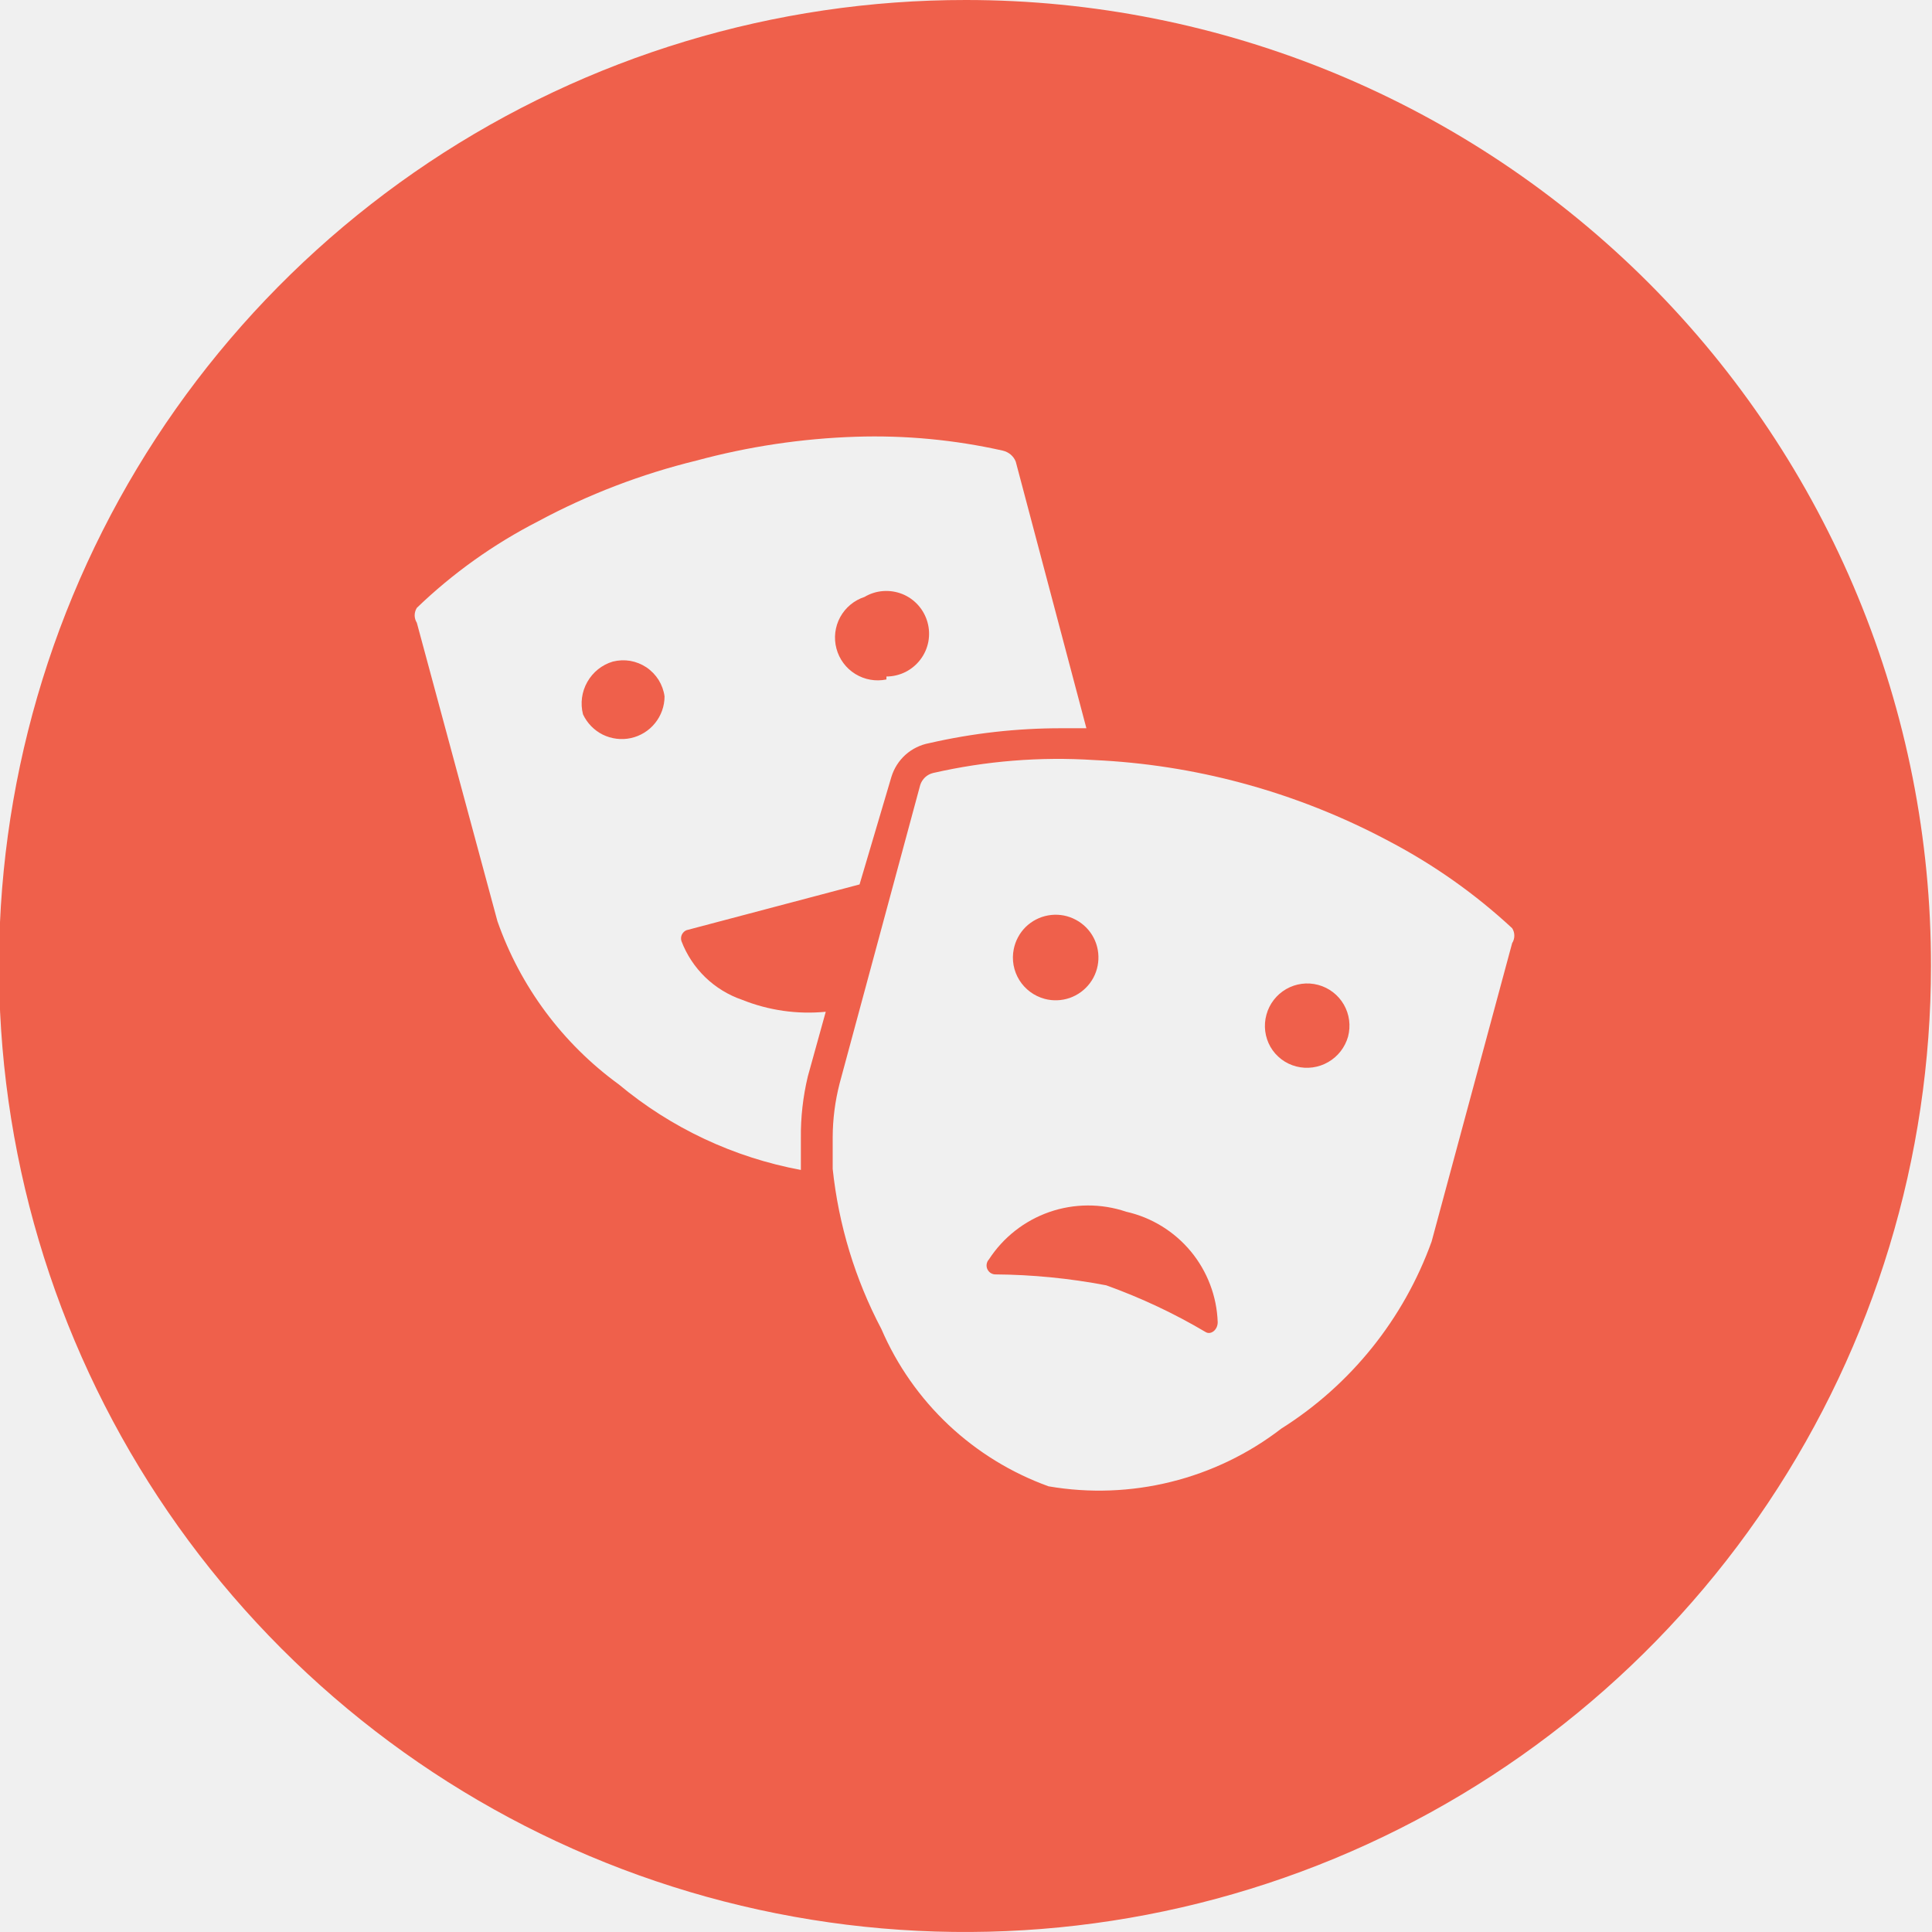
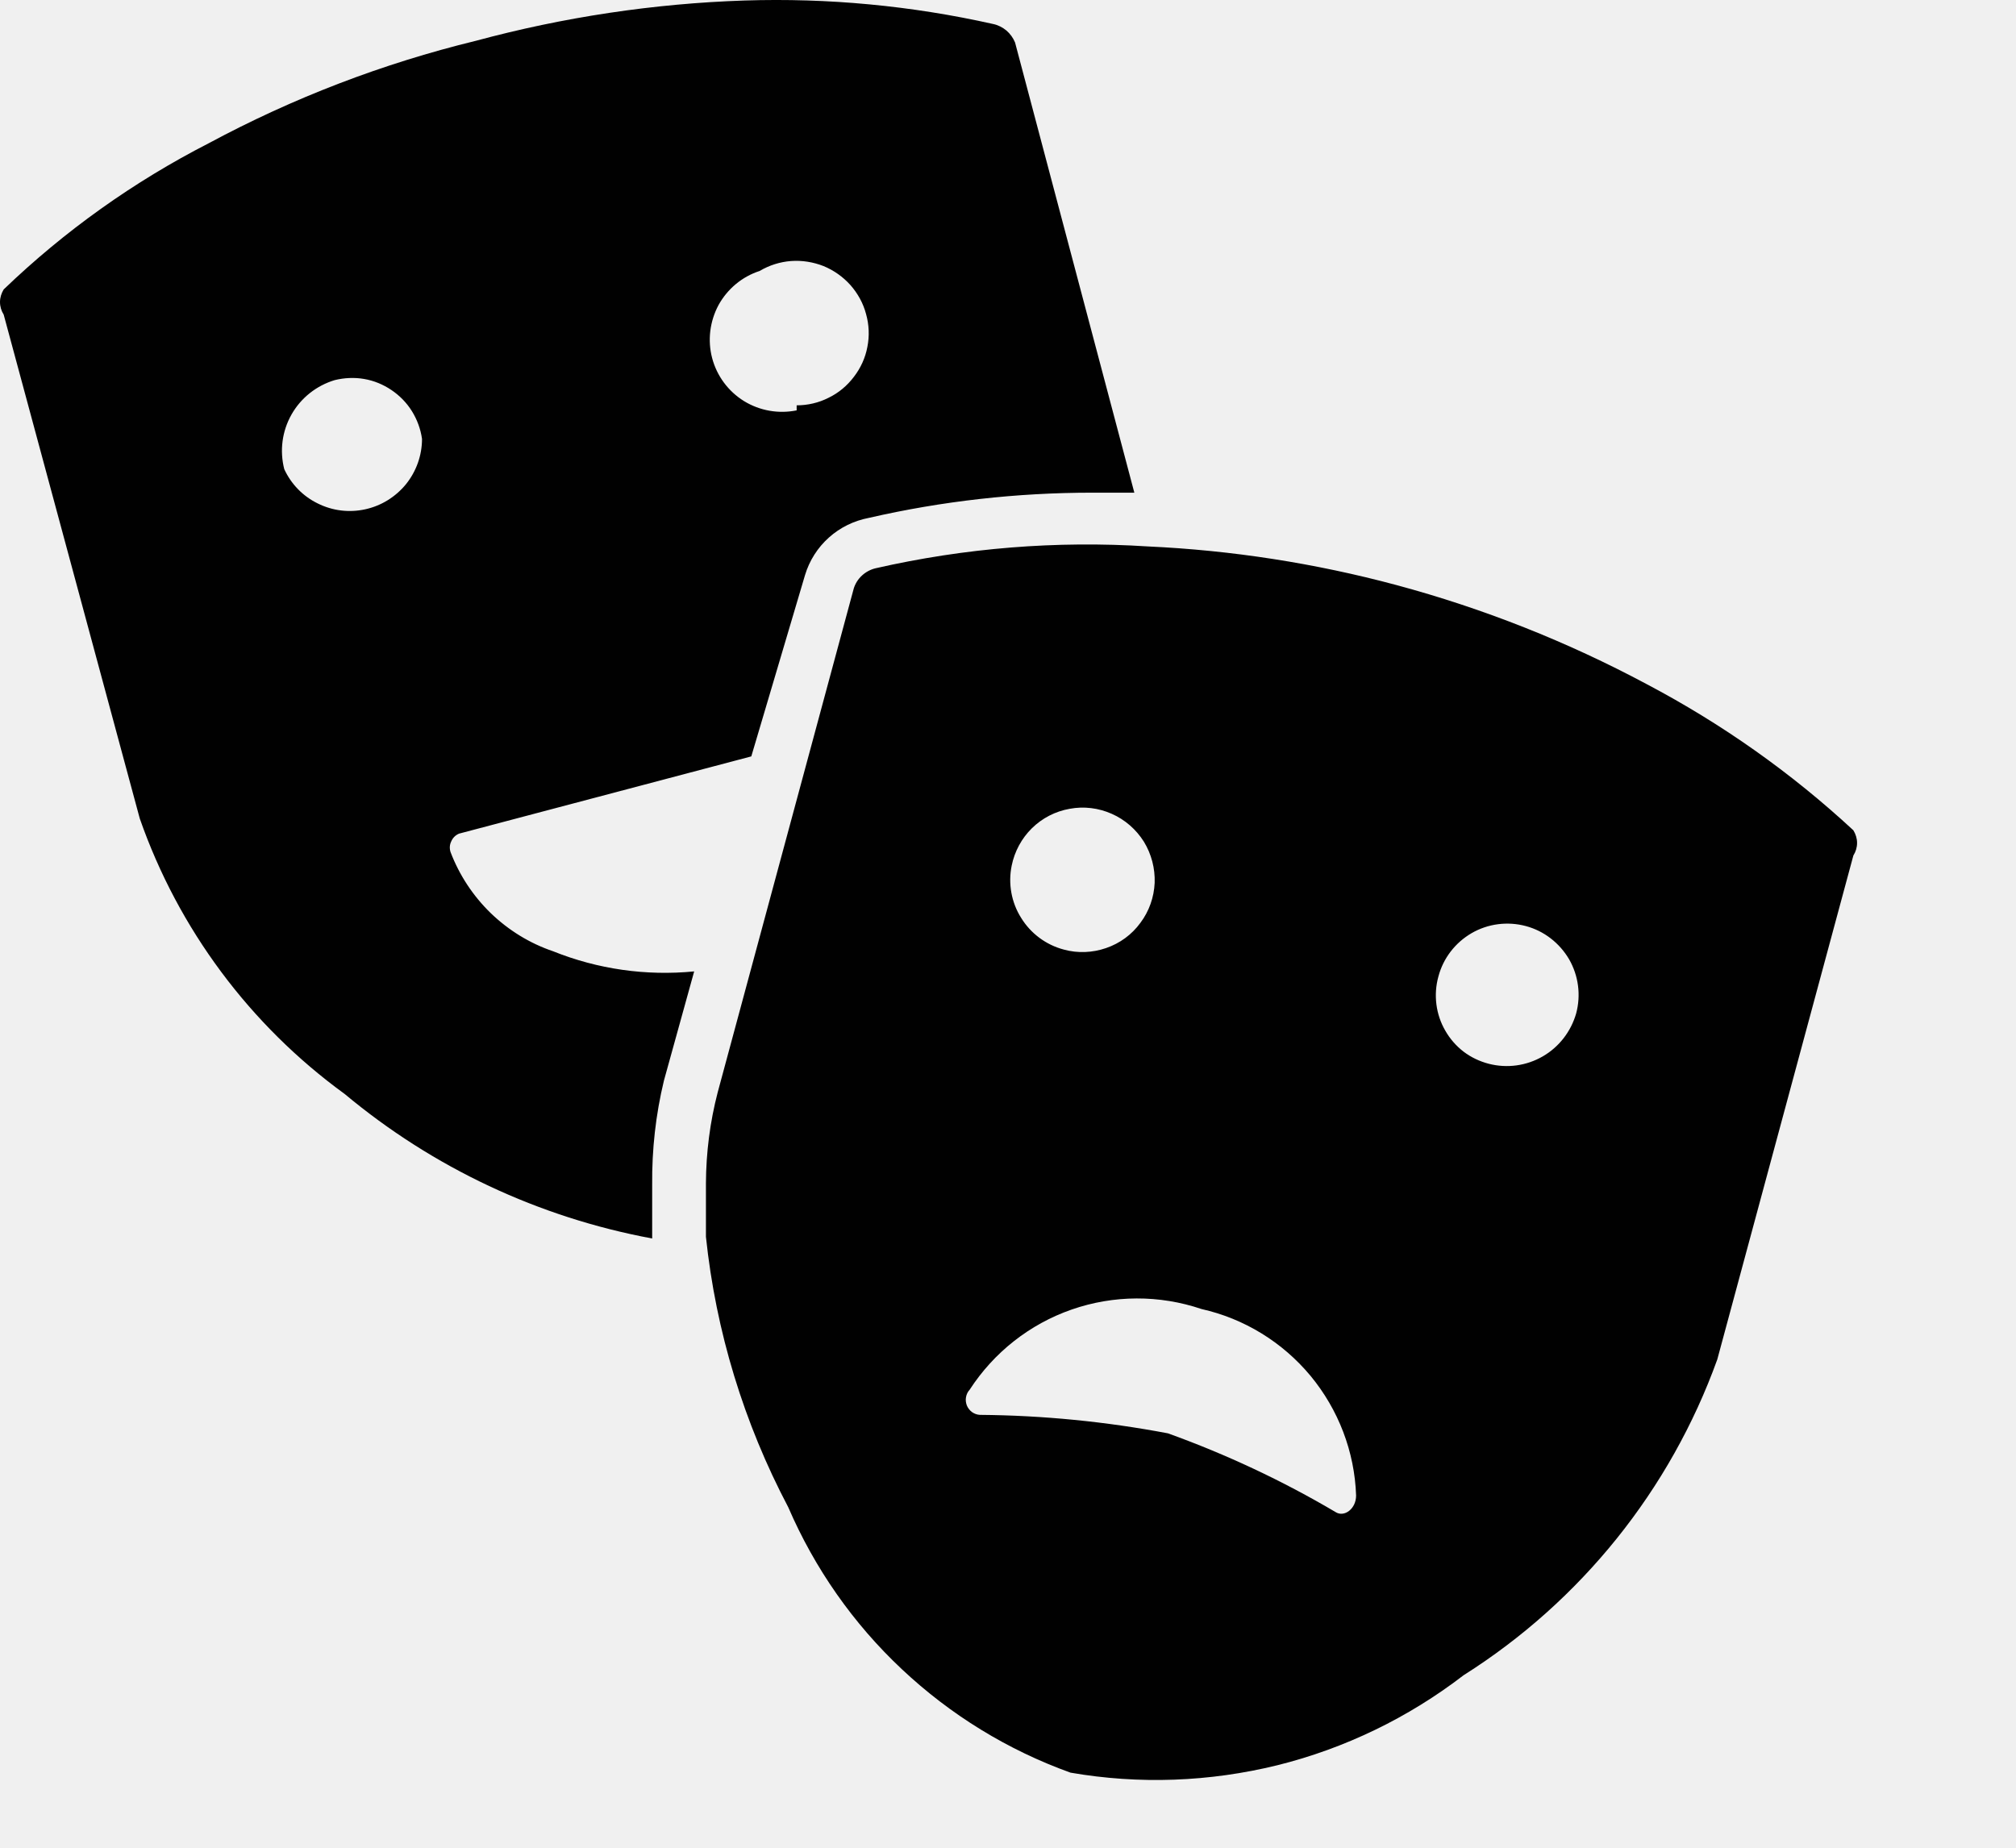
- <svg xmlns="http://www.w3.org/2000/svg" width="32" height="32" viewBox="0 0 32 32" fill="none">
-   <g clip-path="url(#clip0_678:6969)">
-     <path fill-rule="evenodd" clip-rule="evenodd" d="M16.791 15.72C16.819 15.581 16.888 15.453 16.989 15.353C17.091 15.254 17.22 15.187 17.36 15.162C17.5 15.137 17.644 15.154 17.773 15.212C17.903 15.27 18.013 15.365 18.088 15.486C18.163 15.607 18.199 15.747 18.193 15.889C18.187 16.031 18.139 16.168 18.054 16.282C17.969 16.396 17.852 16.482 17.718 16.529C17.584 16.575 17.439 16.581 17.302 16.544C17.128 16.497 16.978 16.386 16.883 16.233C16.788 16.08 16.755 15.896 16.791 15.72Z" fill="#EF604B" />
-     <path fill-rule="evenodd" clip-rule="evenodd" d="M20.169 21.899C20.169 22.031 20.053 22.113 19.971 22.064C19.448 21.754 18.896 21.495 18.323 21.289C17.715 21.173 17.097 21.112 16.478 21.108C16.45 21.106 16.424 21.096 16.401 21.08C16.379 21.063 16.362 21.041 16.351 21.015C16.341 20.99 16.338 20.962 16.343 20.934C16.348 20.907 16.36 20.881 16.379 20.861C16.616 20.495 16.968 20.219 17.38 20.075C17.792 19.932 18.24 19.93 18.653 20.07C19.072 20.164 19.448 20.395 19.723 20.726C19.997 21.057 20.154 21.47 20.169 21.899Z" fill="#EF604B" />
-     <path fill-rule="evenodd" clip-rule="evenodd" d="M22.328 17.17C22.277 17.348 22.16 17.499 22 17.591C21.84 17.684 21.65 17.71 21.471 17.664C21.381 17.641 21.298 17.601 21.224 17.545C21.151 17.489 21.089 17.42 21.043 17.34C20.997 17.26 20.968 17.172 20.956 17.08C20.945 16.989 20.951 16.896 20.976 16.807C21.024 16.628 21.142 16.476 21.302 16.383C21.463 16.29 21.654 16.265 21.833 16.313C22.012 16.361 22.165 16.478 22.258 16.639C22.351 16.8 22.375 16.991 22.328 17.17Z" fill="#EF604B" />
-     <path fill-rule="evenodd" clip-rule="evenodd" d="M16 8.48889e-06C12.835 -0.003 9.74 0.932 7.106 2.688C4.473 4.445 2.42 6.942 1.206 9.866C-0.007 12.789 -0.327 16.007 0.289 19.111C0.904 22.216 2.427 25.069 4.664 27.308C6.901 29.547 9.752 31.073 12.856 31.691C15.96 32.31 19.178 31.994 22.102 30.784C25.027 29.573 27.527 27.522 29.286 24.891C31.045 22.259 31.983 19.165 31.983 16C31.986 13.9 31.574 11.819 30.771 9.878C29.969 7.937 28.792 6.173 27.308 4.687C25.823 3.201 24.061 2.023 22.12 1.218C20.18 0.414 18.1 7.37274e-06 16 8.48889e-06ZM13.38 17.829C13.3 18.164 13.261 18.507 13.265 18.851C13.265 19.032 13.265 19.197 13.265 19.378C12.155 19.172 11.116 18.684 10.249 17.961C9.32 17.285 8.619 16.343 8.239 15.258L6.904 10.315C6.881 10.278 6.868 10.235 6.868 10.192C6.868 10.148 6.881 10.105 6.904 10.068C7.5 9.494 8.178 9.011 8.914 8.634C9.742 8.189 10.622 7.852 11.534 7.629C12.395 7.396 13.28 7.263 14.171 7.234C14.99 7.207 15.81 7.284 16.61 7.464C16.657 7.475 16.702 7.497 16.739 7.528C16.777 7.56 16.806 7.6 16.824 7.646L17.994 12.062H17.582C16.844 12.061 16.109 12.144 15.39 12.309C15.245 12.336 15.109 12.402 14.998 12.501C14.888 12.6 14.807 12.727 14.764 12.869L14.237 14.649L11.37 15.407C11.336 15.421 11.309 15.448 11.293 15.482C11.278 15.515 11.276 15.553 11.287 15.588C11.373 15.814 11.508 16.018 11.681 16.186C11.855 16.354 12.064 16.482 12.292 16.56C12.731 16.736 13.206 16.804 13.677 16.758L13.38 17.829ZM25.046 15.621L23.712 20.564C23.25 21.845 22.375 22.936 21.223 23.662C20.682 24.079 20.059 24.38 19.396 24.544C18.732 24.709 18.041 24.734 17.367 24.618C16.753 24.396 16.19 24.051 15.713 23.603C15.237 23.155 14.858 22.615 14.599 22.014C14.164 21.189 13.89 20.289 13.792 19.361C13.792 19.18 13.792 18.999 13.792 18.834C13.793 18.534 13.832 18.235 13.907 17.944L15.242 13.001C15.258 12.952 15.286 12.909 15.323 12.874C15.361 12.839 15.406 12.815 15.456 12.803C16.331 12.603 17.23 12.531 18.125 12.589C18.95 12.627 19.767 12.754 20.564 12.968C21.417 13.197 22.241 13.523 23.02 13.94C23.755 14.327 24.437 14.809 25.046 15.374C25.07 15.411 25.082 15.454 25.082 15.497C25.082 15.541 25.07 15.584 25.046 15.621ZM14.682 11.205C14.791 11.205 14.898 11.179 14.996 11.131C15.093 11.082 15.178 11.012 15.244 10.925C15.31 10.839 15.355 10.738 15.376 10.631C15.396 10.524 15.392 10.414 15.363 10.309C15.334 10.204 15.282 10.107 15.209 10.025C15.137 9.944 15.047 9.88 14.945 9.839C14.845 9.799 14.736 9.782 14.627 9.79C14.518 9.798 14.413 9.831 14.319 9.887C14.147 9.943 14.003 10.063 13.916 10.222C13.83 10.381 13.807 10.567 13.854 10.742C13.9 10.917 14.012 11.068 14.166 11.163C14.32 11.258 14.504 11.291 14.682 11.254V11.205ZM10.15 10.958C9.971 11.011 9.82 11.132 9.728 11.295C9.635 11.458 9.61 11.65 9.656 11.831C9.724 11.977 9.84 12.096 9.984 12.168C10.129 12.239 10.293 12.259 10.45 12.225C10.608 12.19 10.749 12.103 10.85 11.977C10.951 11.852 11.007 11.696 11.007 11.534C10.994 11.438 10.96 11.345 10.909 11.262C10.857 11.18 10.789 11.109 10.708 11.054C10.627 11 10.535 10.963 10.439 10.946C10.343 10.93 10.245 10.934 10.15 10.958Z" fill="#EF604B" />
-   </g>
-   <defs>
-     <clipPath id="clip0_678:6969">
-       <rect width="31.983" height="32" fill="white" />
-     </clipPath>
-   </defs>
+ <svg xmlns="http://www.w3.org/2000/svg" width="12" height="11" viewBox="0 0 12 11" fill="none">
+   <path fill-rule="evenodd" clip-rule="evenodd" d="M3.882 7.053C3.88 6.844 3.903 6.636 3.952 6.433L4.132 5.783C3.846 5.811 3.558 5.77 3.292 5.663C3.153 5.616 3.027 5.538 2.921 5.436C2.816 5.334 2.734 5.21 2.682 5.073C2.675 5.052 2.676 5.029 2.686 5.009C2.695 4.988 2.711 4.972 2.732 4.963L4.472 4.503L4.792 3.423C4.818 3.337 4.867 3.26 4.934 3.2C5.001 3.14 5.083 3.1 5.172 3.083C5.608 2.983 6.054 2.933 6.502 2.933H6.752L6.042 0.253C6.031 0.226 6.013 0.201 5.991 0.182C5.968 0.163 5.941 0.149 5.912 0.143C5.426 0.034 4.929 -0.013 4.432 0.003C3.891 0.021 3.354 0.102 2.832 0.243C2.278 0.378 1.744 0.583 1.242 0.853C0.795 1.082 0.384 1.375 0.022 1.723C0.008 1.746 0 1.772 0 1.798C0 1.825 0.008 1.851 0.022 1.873L0.832 4.873C1.062 5.531 1.488 6.103 2.052 6.513C2.578 6.952 3.208 7.248 3.882 7.373V7.053ZM10.222 8.093L11.032 5.093C11.046 5.071 11.054 5.045 11.054 5.018C11.054 4.992 11.046 4.966 11.032 4.943C10.662 4.6 10.248 4.308 9.802 4.073C9.329 3.82 8.829 3.622 8.312 3.483C7.828 3.353 7.332 3.276 6.832 3.253C6.288 3.218 5.743 3.262 5.212 3.383C5.182 3.39 5.154 3.405 5.131 3.426C5.108 3.447 5.091 3.474 5.082 3.503L4.272 6.503C4.226 6.68 4.203 6.861 4.202 7.043V7.363C4.261 7.926 4.428 8.472 4.692 8.973C4.849 9.337 5.079 9.666 5.368 9.937C5.657 10.209 5.999 10.419 6.372 10.553C6.781 10.624 7.2 10.608 7.603 10.509C8.005 10.409 8.383 10.226 8.712 9.973C9.41 9.532 9.942 8.87 10.222 8.093ZM4.932 2.368C4.873 2.398 4.808 2.413 4.742 2.413V2.443C4.634 2.465 4.522 2.445 4.429 2.388C4.335 2.33 4.267 2.238 4.239 2.132C4.211 2.026 4.225 1.913 4.277 1.816C4.33 1.72 4.417 1.647 4.522 1.613C4.579 1.579 4.643 1.559 4.708 1.554C4.774 1.549 4.841 1.56 4.902 1.584C4.963 1.609 5.018 1.648 5.062 1.697C5.106 1.747 5.138 1.805 5.155 1.869C5.173 1.933 5.176 2 5.163 2.065C5.151 2.13 5.123 2.191 5.083 2.243C5.043 2.296 4.992 2.339 4.932 2.368ZM1.735 2.468C1.791 2.369 1.883 2.296 1.992 2.263C2.049 2.249 2.109 2.246 2.167 2.256C2.226 2.266 2.281 2.289 2.33 2.322C2.379 2.355 2.421 2.398 2.452 2.448C2.483 2.498 2.504 2.555 2.512 2.613C2.512 2.711 2.478 2.806 2.417 2.882C2.355 2.958 2.27 3.011 2.174 3.032C2.078 3.053 1.979 3.041 1.891 2.997C1.803 2.954 1.733 2.882 1.692 2.793C1.664 2.683 1.679 2.567 1.735 2.468ZM6.142 4.931C6.081 4.991 6.039 5.069 6.022 5.153C6 5.26 6.02 5.372 6.078 5.464C6.135 5.557 6.226 5.625 6.332 5.653C6.415 5.676 6.503 5.672 6.584 5.644C6.666 5.616 6.737 5.564 6.788 5.494C6.84 5.425 6.869 5.342 6.873 5.256C6.876 5.17 6.854 5.085 6.809 5.011C6.763 4.938 6.697 4.88 6.618 4.845C6.539 4.81 6.452 4.799 6.367 4.815C6.282 4.83 6.204 4.87 6.142 4.931ZM8.072 8.903C8.072 8.983 8.002 9.033 7.952 9.003C7.634 8.815 7.299 8.658 6.952 8.533C6.582 8.463 6.208 8.426 5.832 8.423C5.815 8.422 5.799 8.416 5.785 8.406C5.772 8.396 5.761 8.382 5.755 8.367C5.749 8.351 5.747 8.334 5.75 8.318C5.753 8.301 5.76 8.286 5.772 8.273C5.916 8.051 6.129 7.883 6.379 7.796C6.629 7.709 6.901 7.708 7.152 7.793C7.406 7.85 7.634 7.99 7.801 8.191C7.967 8.392 8.063 8.642 8.072 8.903ZM9.183 6.289C9.28 6.233 9.351 6.141 9.382 6.033C9.411 5.924 9.396 5.809 9.34 5.711C9.283 5.614 9.191 5.542 9.082 5.513C8.973 5.484 8.857 5.499 8.76 5.555C8.662 5.612 8.591 5.704 8.562 5.813C8.547 5.867 8.543 5.923 8.55 5.979C8.557 6.034 8.575 6.088 8.603 6.136C8.631 6.185 8.668 6.227 8.712 6.261C8.757 6.295 8.808 6.319 8.862 6.333C8.971 6.361 9.086 6.345 9.183 6.289Z" fill="#010101" />
</svg>
